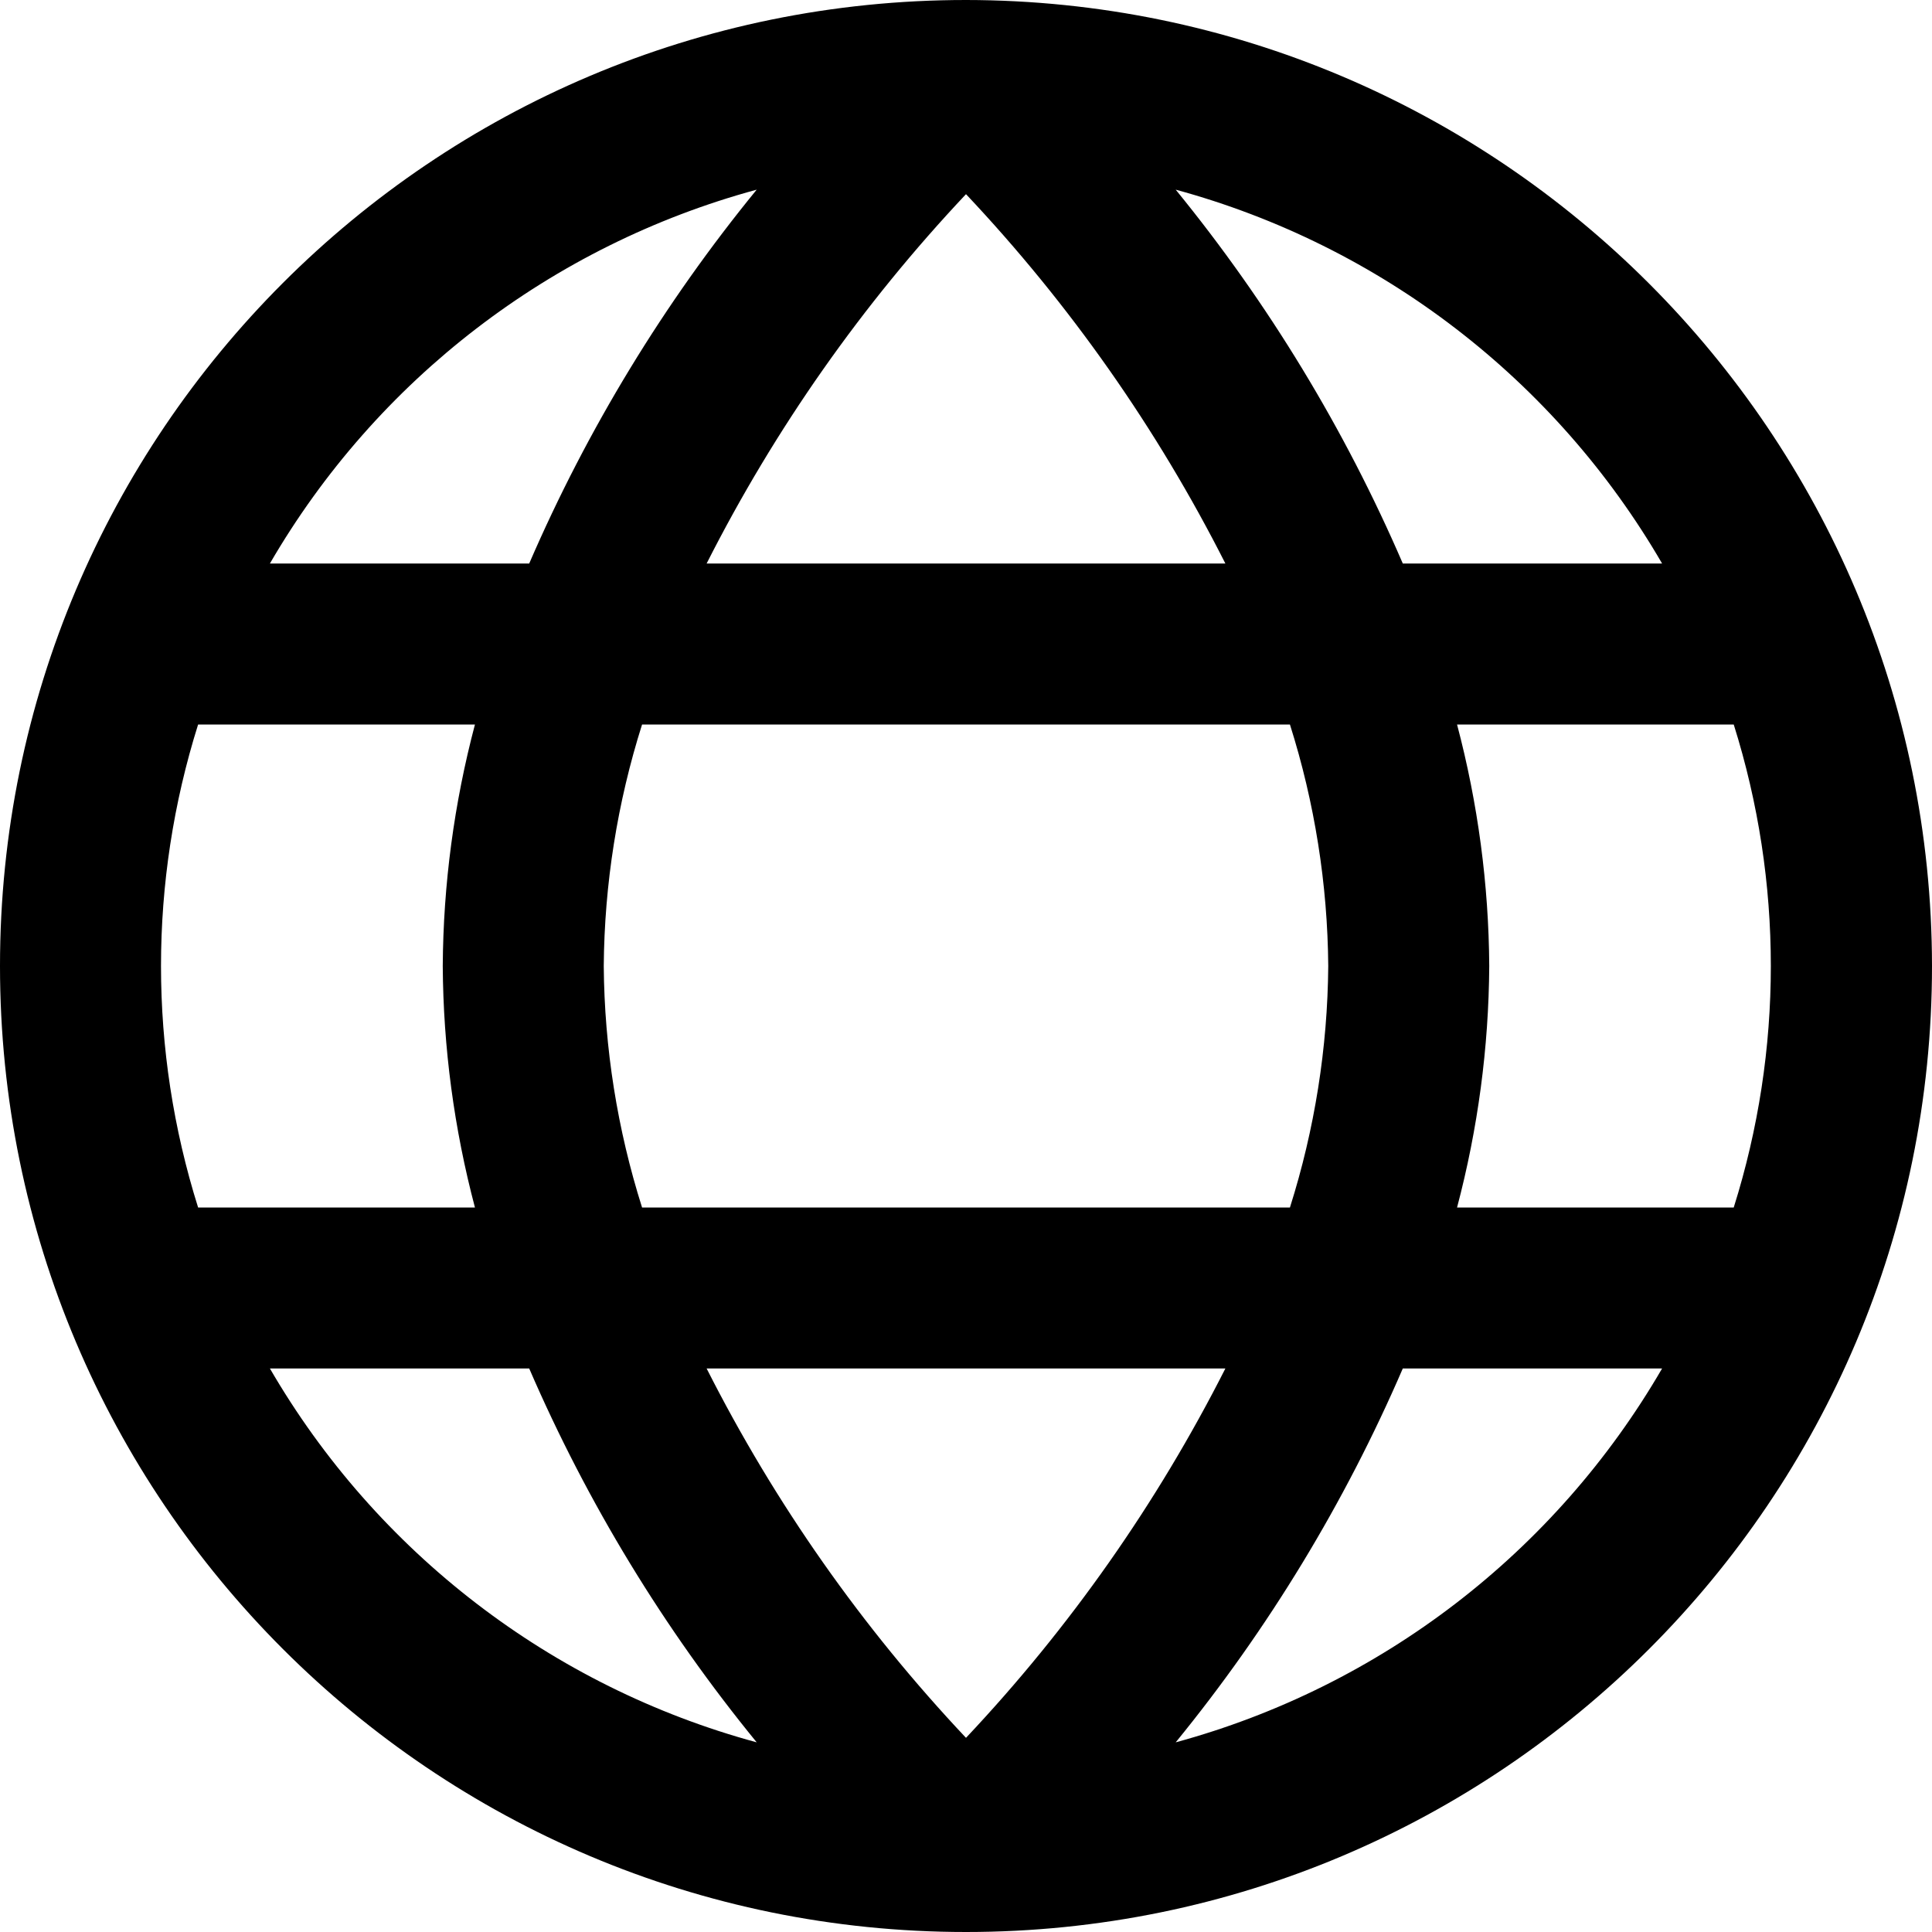
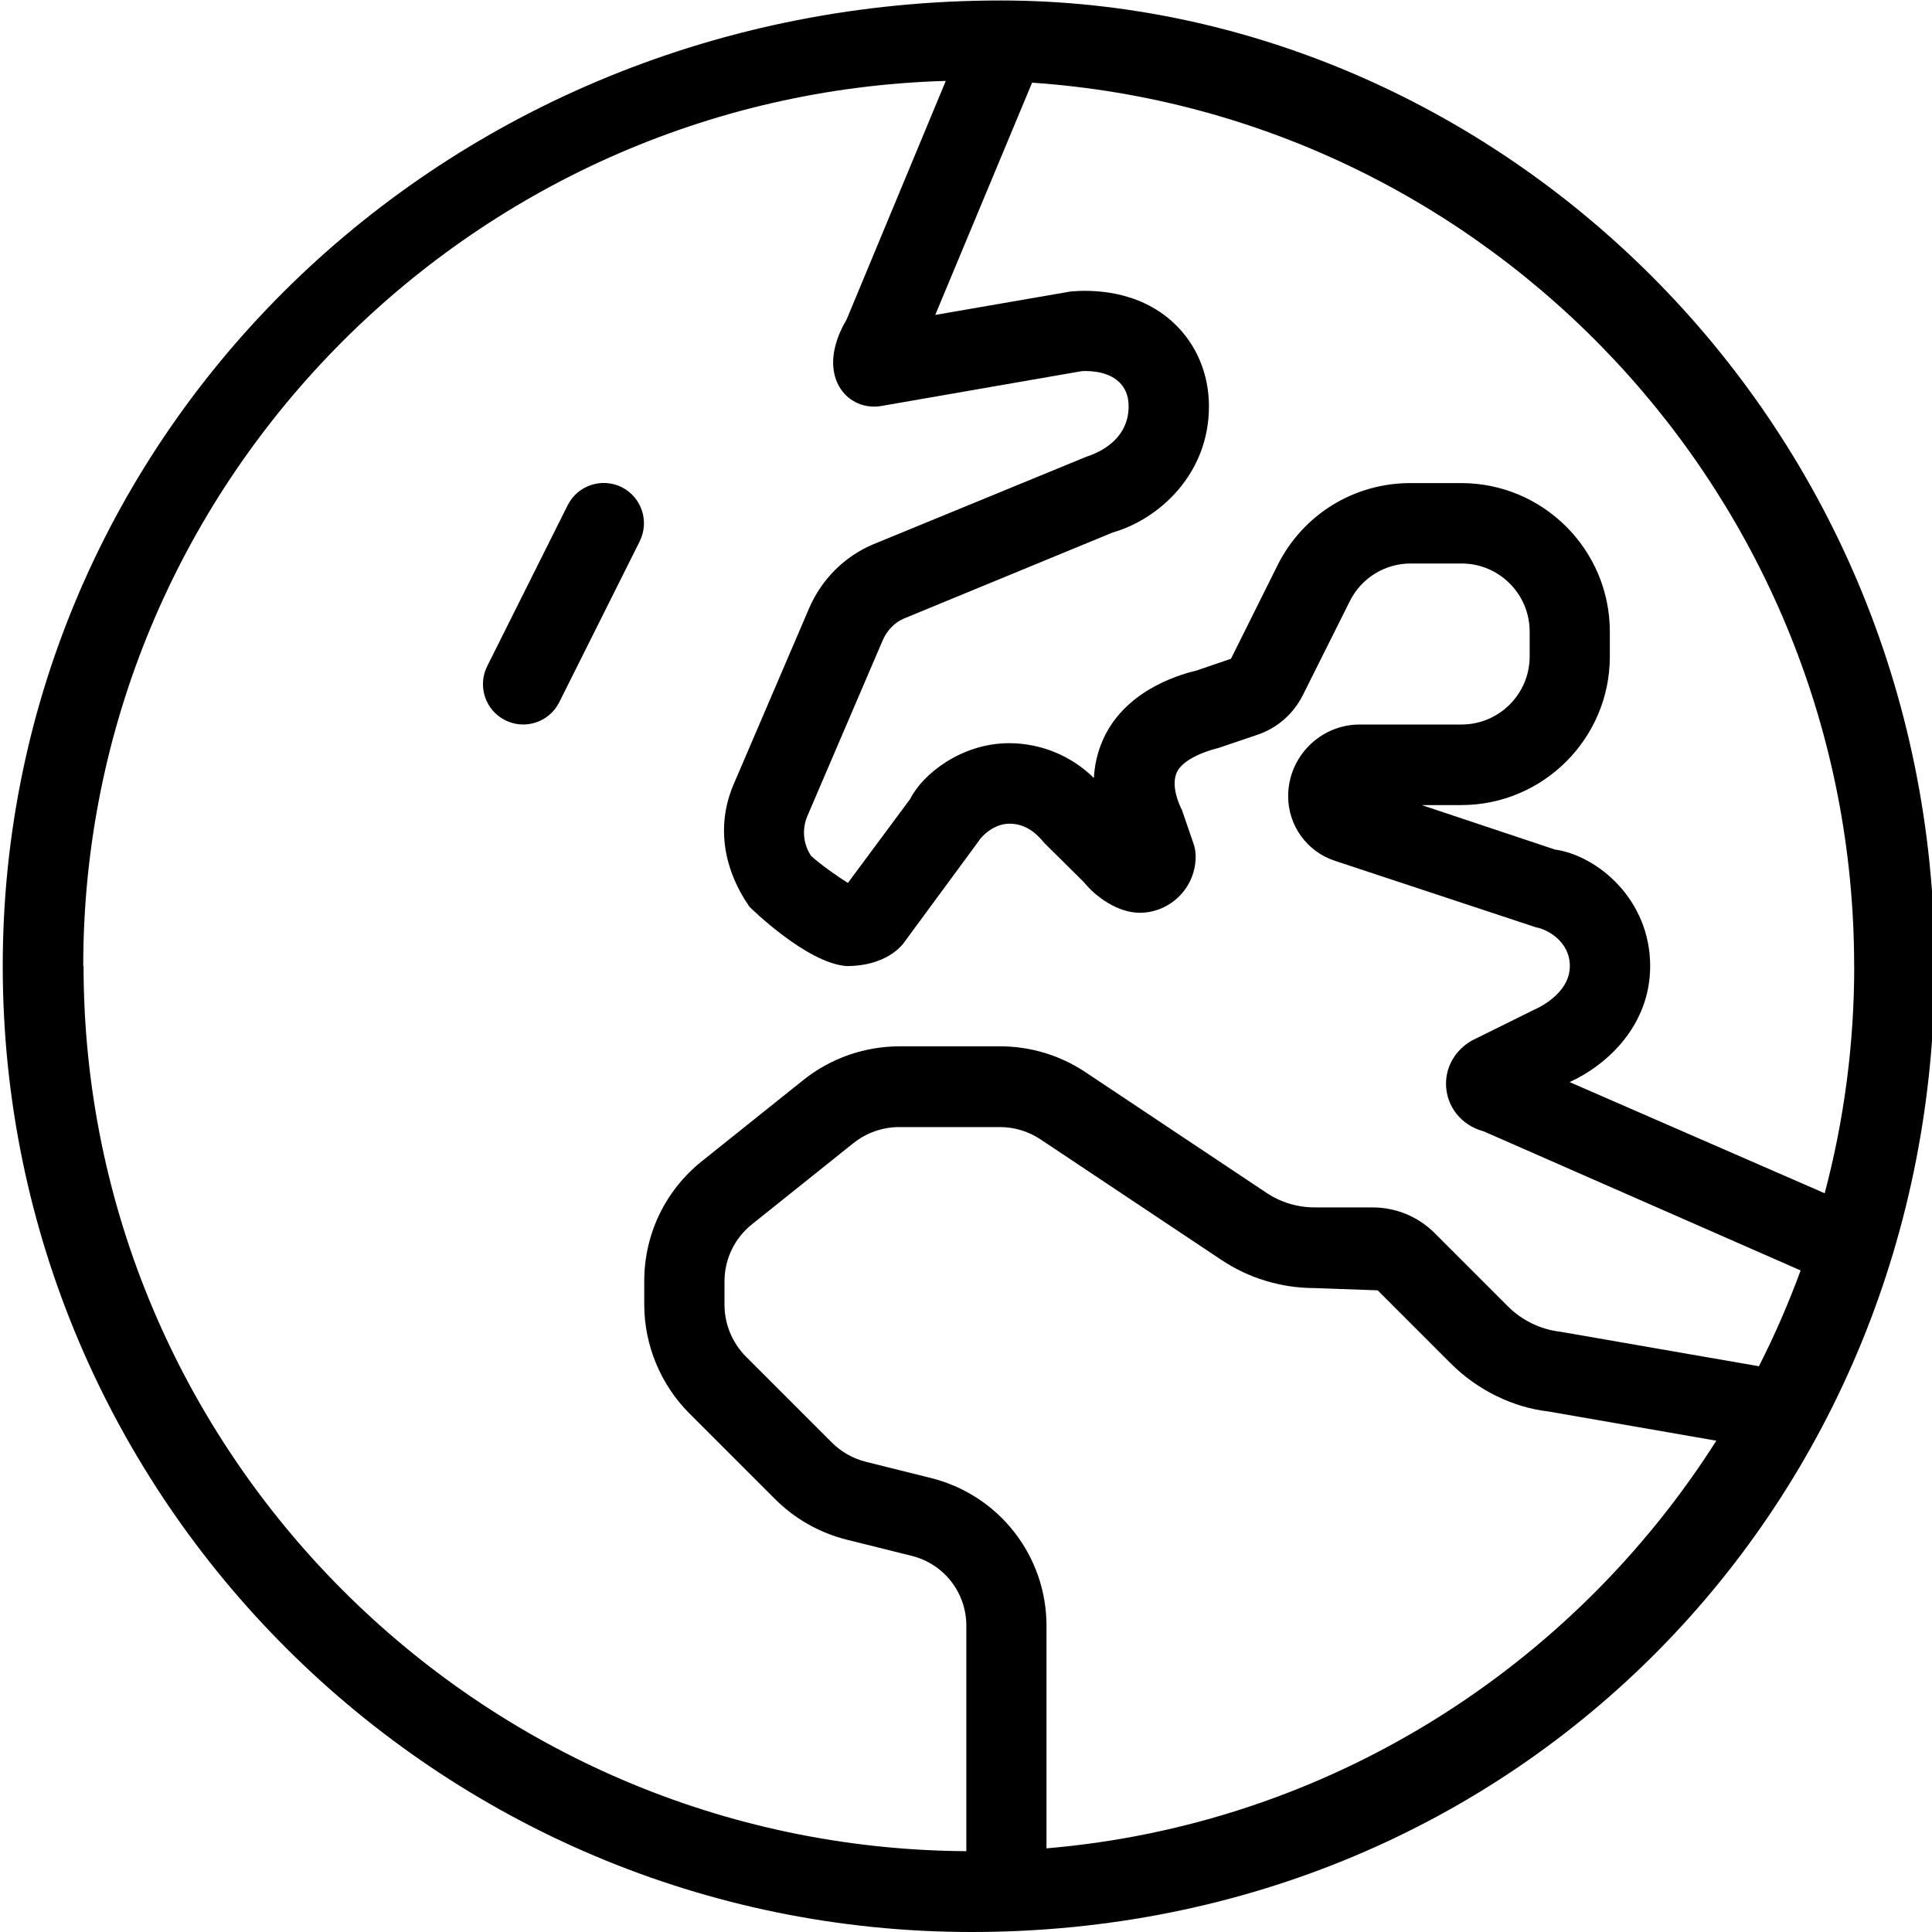
<svg xmlns="http://www.w3.org/2000/svg" viewBox="0 0 24 24">
-   <path d="M12 0a12 12 0 1 0 12 12A12.013 12.013 0 0 0 12 0Zm8.647 7h-3.221a19.676 19.676 0 0 0-2.821-4.644A10.031 10.031 0 0 1 20.647 7ZM16.5 12a10.211 10.211 0 0 1-.476 3H7.976a10.211 10.211 0 0 1-.476-3 10.211 10.211 0 0 1 .476-3h8.048a10.211 10.211 0 0 1 .476 3Zm-7.722 5h6.444A19.614 19.614 0 0 1 12 21.588 19.57 19.57 0 0 1 8.778 17Zm0-10A19.614 19.614 0 0 1 12 2.412 19.57 19.57 0 0 1 15.222 7ZM9.4 2.356A19.676 19.676 0 0 0 6.574 7H3.353A10.031 10.031 0 0 1 9.4 2.356ZM2.461 9H5.9a12.016 12.016 0 0 0-.4 3 12.016 12.016 0 0 0 .4 3H2.461a9.992 9.992 0 0 1 0-6Zm.892 8h3.221A19.676 19.676 0 0 0 9.4 21.644 10.031 10.031 0 0 1 3.353 17Zm11.252 4.644A19.676 19.676 0 0 0 17.426 17h3.221a10.031 10.031 0 0 1-6.042 4.644ZM21.539 15H18.1a12.016 12.016 0 0 0 .4-3 12.016 12.016 0 0 0-.4-3h3.437a9.992 9.992 0 0 1 0 6Z" />
+   <path d="M24.034 12c0-6.872-5.521-11.994-11.602-11.994C5.487.006.034 5.383.034 12S5.433 24 12.07 24c6.828 0 11.964-5.359 11.964-12Zm-1 0c0 .975-.128 1.921-.367 2.823l-3.169-1.381c.472-.214 1.001-.709 1.001-1.441 0-.825-.651-1.372-1.184-1.448l-1.654-.552h.491c1.018 0 1.846-.828 1.846-1.846v-.308c0-1.018-.828-1.846-1.846-1.846h-.631c-.703 0-1.336.391-1.651 1.021l-.578 1.161-.429.147c-.265.062-.91.272-1.168.874-.068.158-.099.314-.106.461a1.502 1.502 0 0 0-1.051-.433c-.603 0-1.082.393-1.23.691l-.775 1.045c-.129-.079-.338-.228-.457-.335a.521.521 0 0 1-.046-.497l.935-2.181c.054-.125.148-.221.261-.27l2.596-1.07c.576-.165 1.196-.726 1.196-1.567 0-.4-.153-.766-.43-1.029-.458-.434-1.062-.417-1.282-.399l-1.688.292 1.203-2.885c5.696.389 10.212 5.162 10.212 10.974Zm-22 0c0-5.958 4.777-10.825 10.715-10.995l-1.232 2.964c-.101.169-.249.498-.113.792.094.205.31.321.54.283l2.491-.433c.03-.002.303-.021.466.134.08.076.119.175.119.303 0 .466-.466.605-.523.625l-2.655 1.091c-.356.152-.638.435-.793.797l-.935 2.181c-.204.475-.154 1.015.196 1.522.007.007.708.701 1.207.737.474 0 .68-.237.729-.314l.909-1.235c.025-.048.18-.22.385-.22.231 0 .365.159.433.24l.492.487c.145.182.421.378.69.38.385 0 .698-.313.698-.698 0-.053-.008-.105-.025-.156l-.145-.422c-.034-.066-.139-.295-.066-.465.06-.14.29-.25.524-.308l.472-.16c.251-.083.454-.26.572-.496l.583-1.166A.843.843 0 0 1 17.525 7h.631c.467 0 .846.379.846.846v.308c0 .467-.379.846-.846.846h-1.263c-.491 0-.891.4-.891.891 0 .364.232.686.577.801l2.503.828c.131.021.419.17.419.48 0 .353-.414.531-.459.551l-.76.376c-.2.116-.319.316-.319.534 0 .28.188.519.468.593l3.937 1.728c-.15.409-.323.806-.518 1.19l-2.468-.429c-.245-.028-.475-.14-.649-.314l-.909-.909a1.088 1.088 0 0 0-.775-.321h-.714c-.218 0-.428-.063-.608-.185l-2.243-1.495c-.315-.21-.681-.321-1.059-.321h-1.252c-.432 0-.855.148-1.193.418l-1.26 1.008c-.456.364-.717.907-.717 1.491v.291c0 .503.204.995.559 1.35l1.067 1.067c.245.245.551.418.888.503l.811.202c.398.1.676.456.676.865v2.803c-6.053-.037-10.966-4.957-10.966-10.999ZM13 22.96v-2.764c0-.868-.589-1.623-1.433-1.835l-.811-.202a.91.91 0 0 1-.423-.24l-1.067-1.067A.915.915 0 0 1 9 16.209v-.291c0-.278.125-.537.342-.71l1.26-1.008c.16-.128.362-.199.568-.199h1.252c.18 0 .354.053.504.153l2.242 1.494c.345.231.748.353 1.164.353l.782.028.909.909c.333.333.774.546 1.213.596l2.085.363c-1.791 2.819-4.825 4.768-8.322 5.064ZM7.947 6.724l-1 2a.5.5 0 0 1-.671.223.501.501 0 0 1-.224-.671l1-2a.501.501 0 0 1 .671-.224.501.501 0 0 1 .224.671Z" />
</svg>
